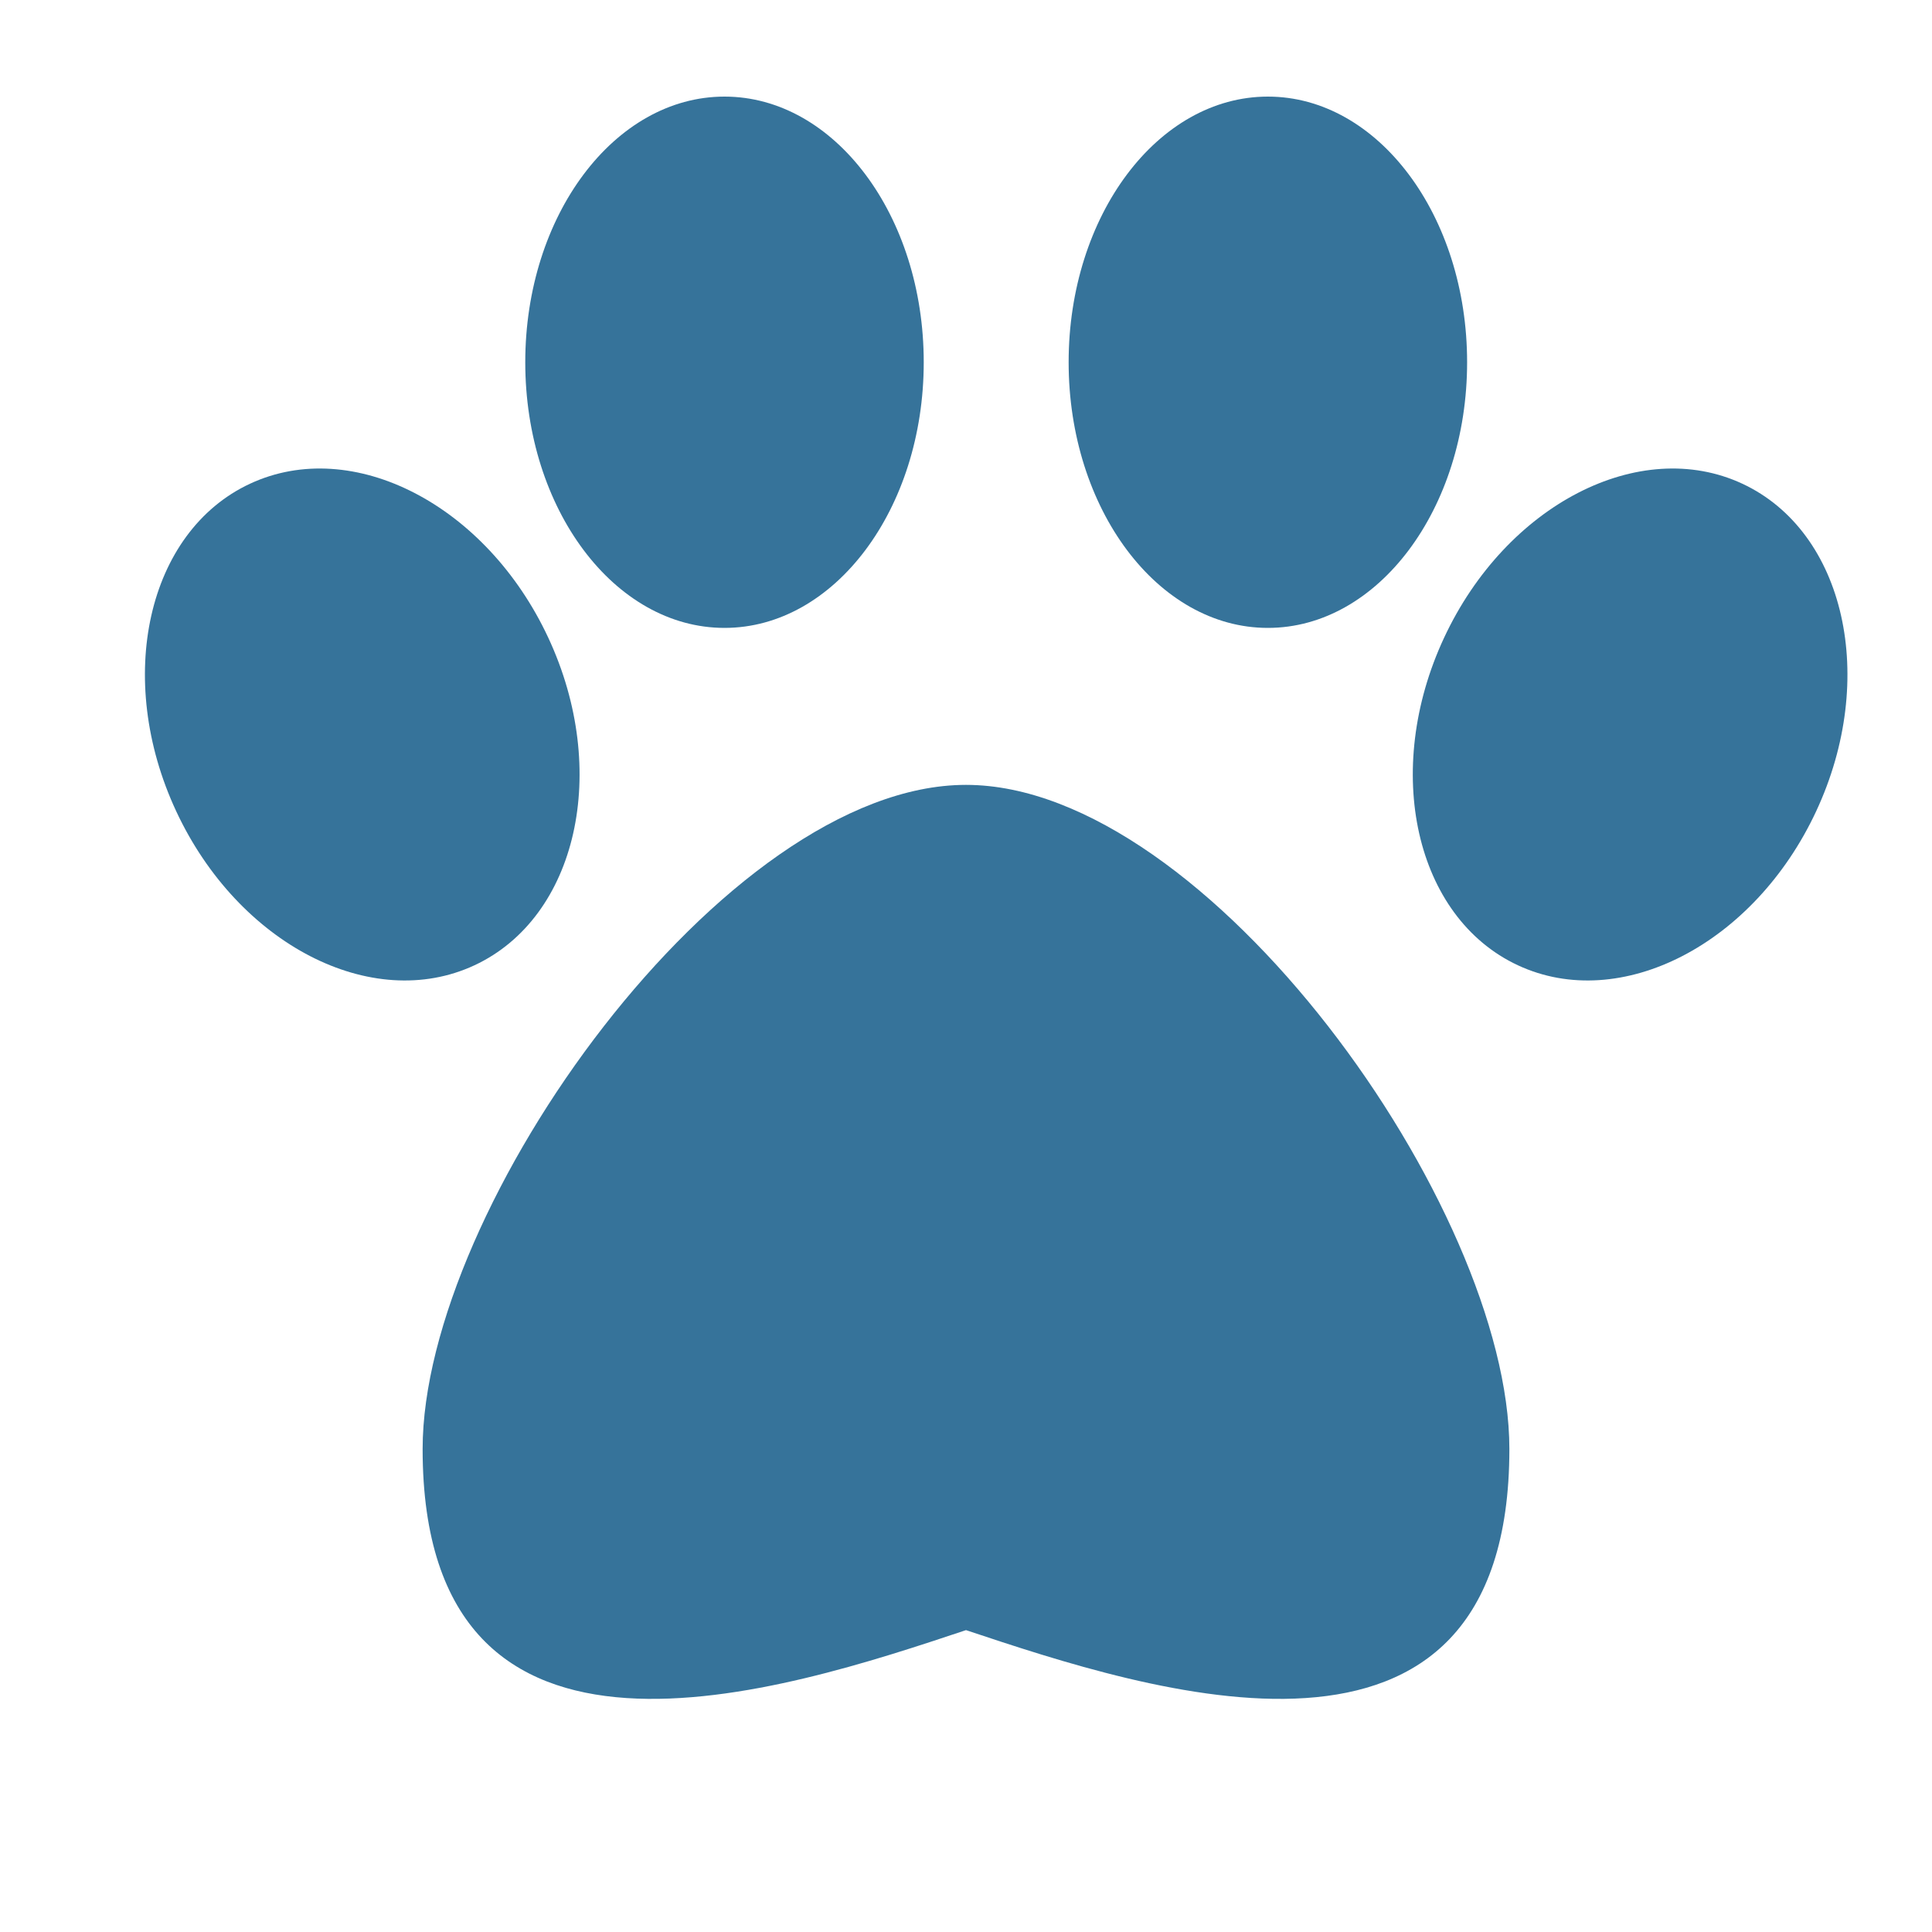
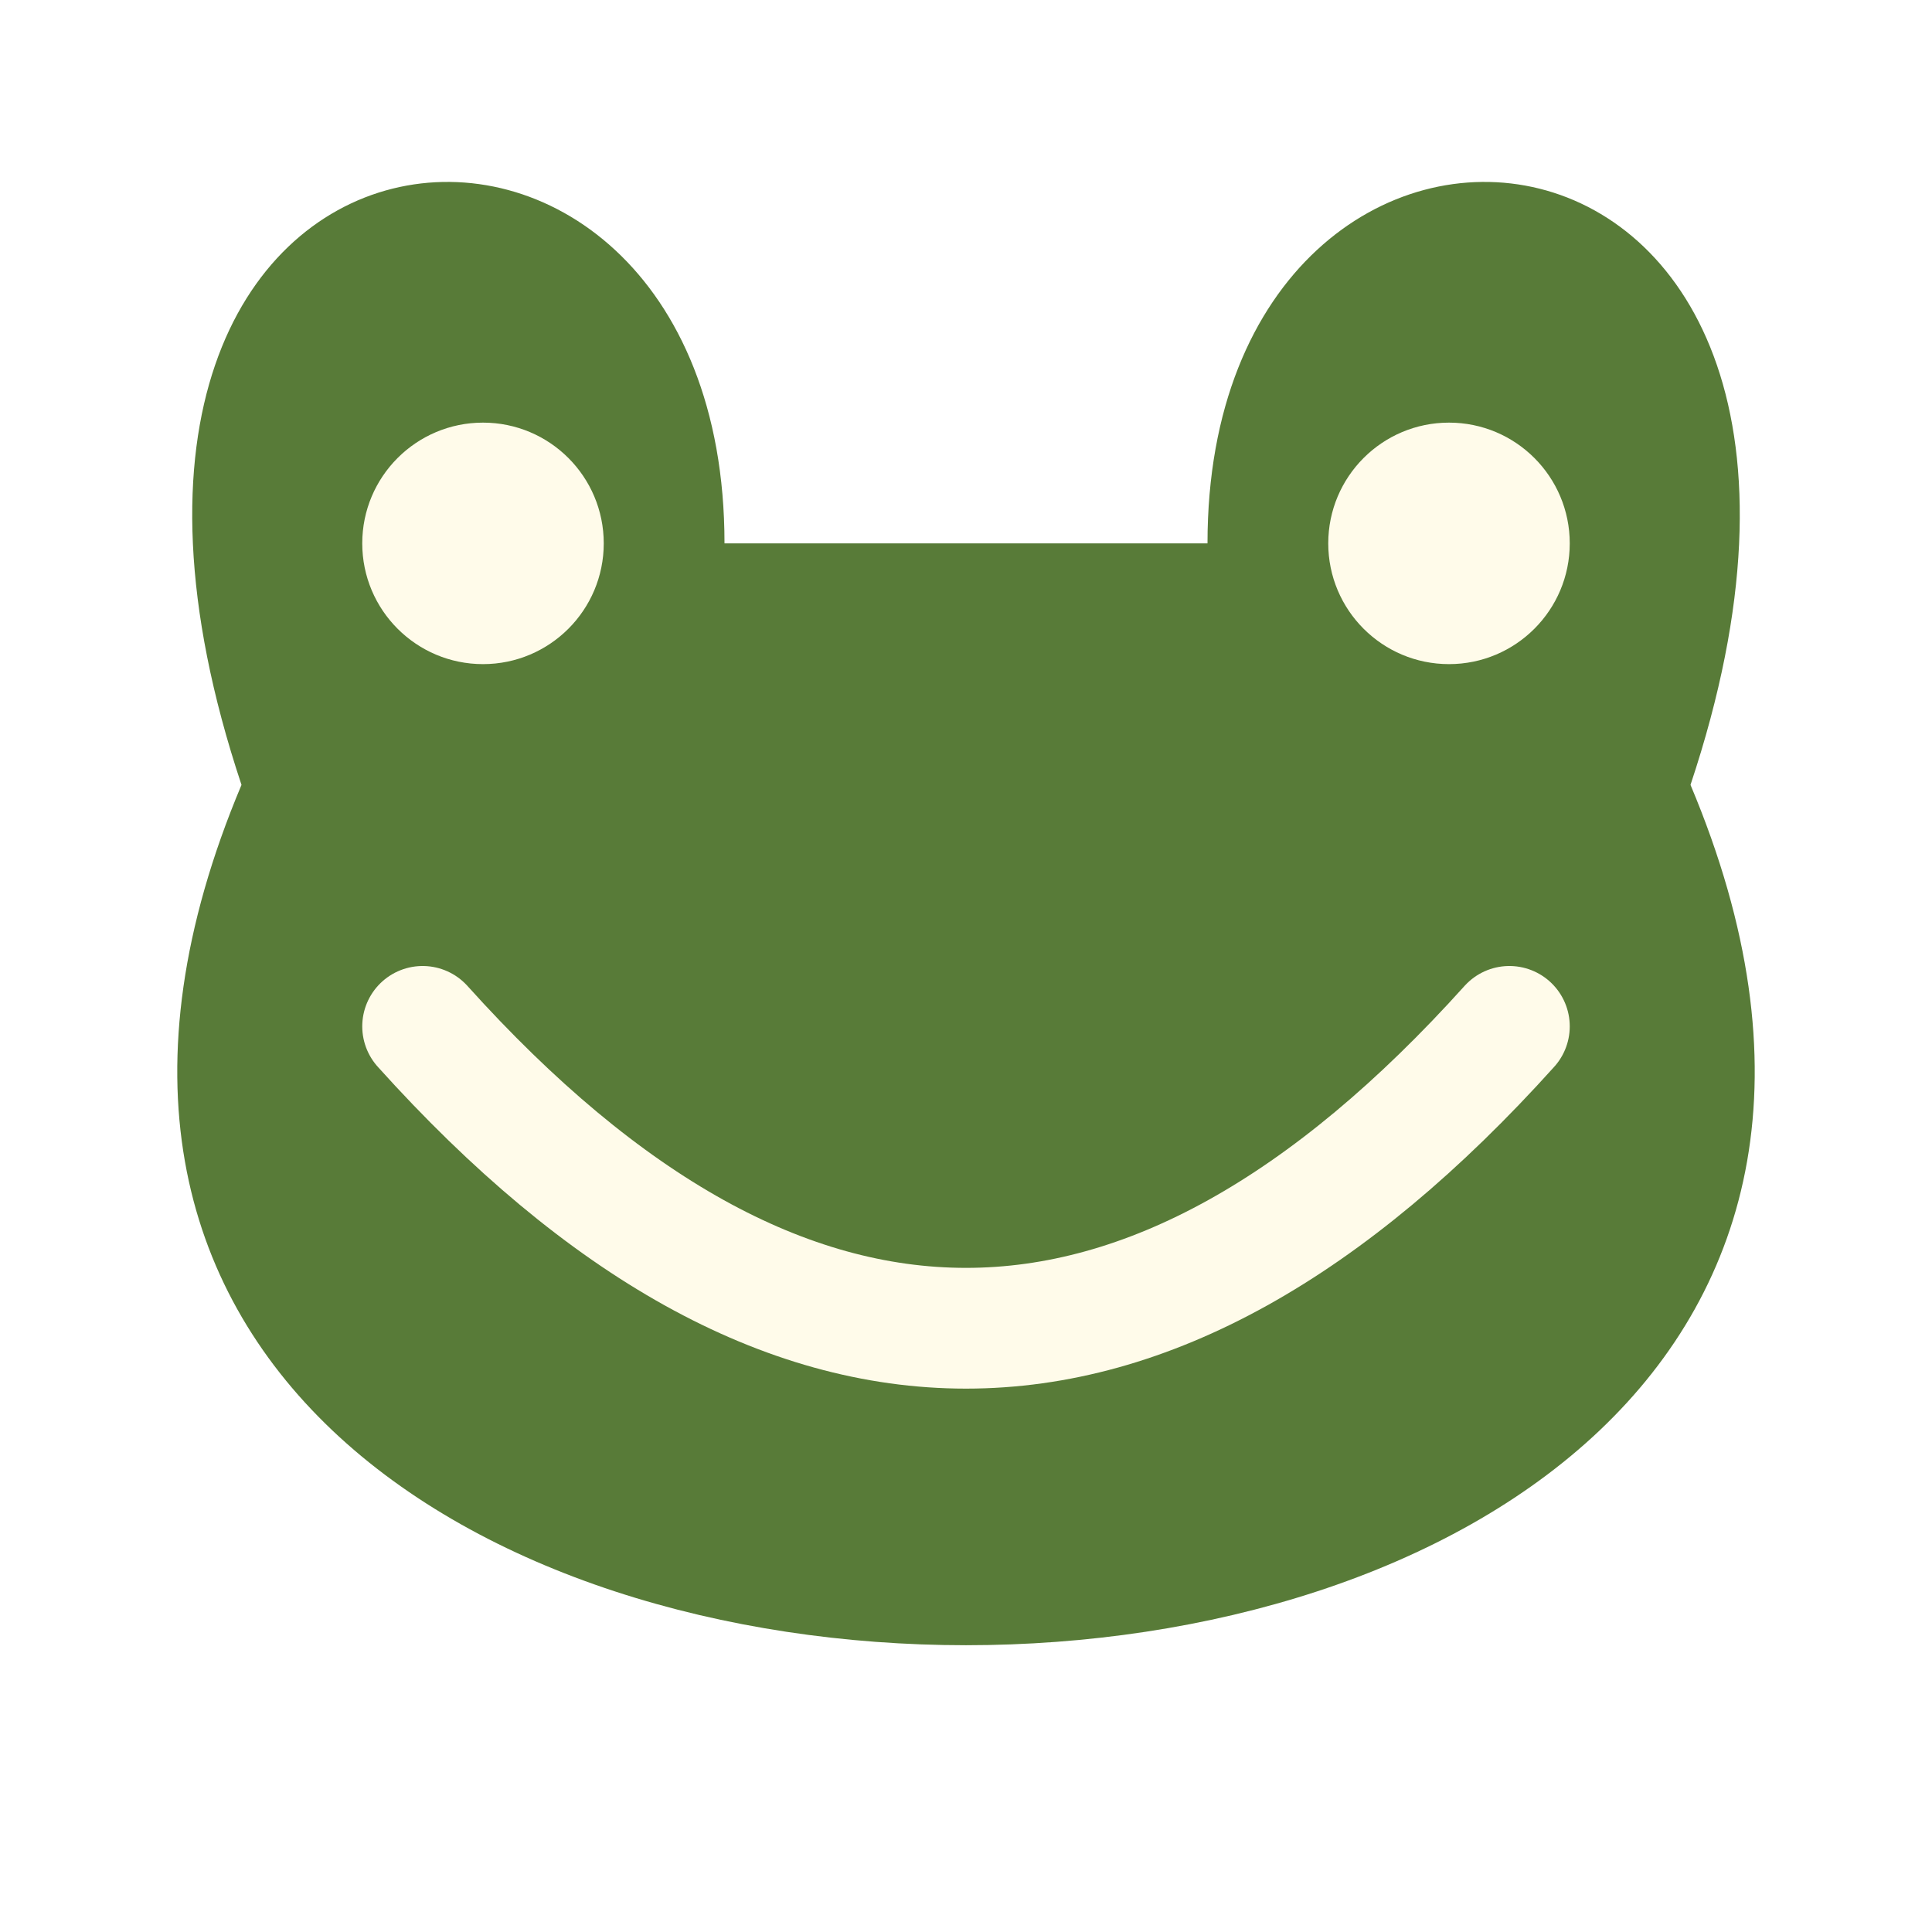
<svg xmlns="http://www.w3.org/2000/svg" viewBox="0 0 32 32">
-   <g fill="#36739a">
-     <ellipse cx="6" cy="12" rx="3.4" ry="4.4" transform="rotate(-25 6 12)" />
-     <ellipse cx="12" cy="6" rx="3.3" ry="4.4" />
-     <ellipse cx="21" cy="6" rx="3.3" ry="4.4" />
-     <ellipse cx="27" cy="12" rx="3.4" ry="4.4" transform="rotate(25 27 12)" />
-     <path d="M7 24c0-4 5-11 9-11s9 7 9 11c0 6-6 4-9 3-3 1-9 3-9-3Z" />
+   <path fill="#587b38" d="M4 13C0 1 12 0 12 9H20C20 0 32 1 28 13C36 32-4 32 4 13Z" />
+   <g fill="#fffbea">
+     <circle cx="8" cy="9" r="2" />
+     <circle cx="24" cy="9" r="2" />
  </g>
+   <path d="M7 17Q16 27 25 17" fill="none" stroke="#fffbea" stroke-width="2" stroke-linecap="round" />
</svg>
